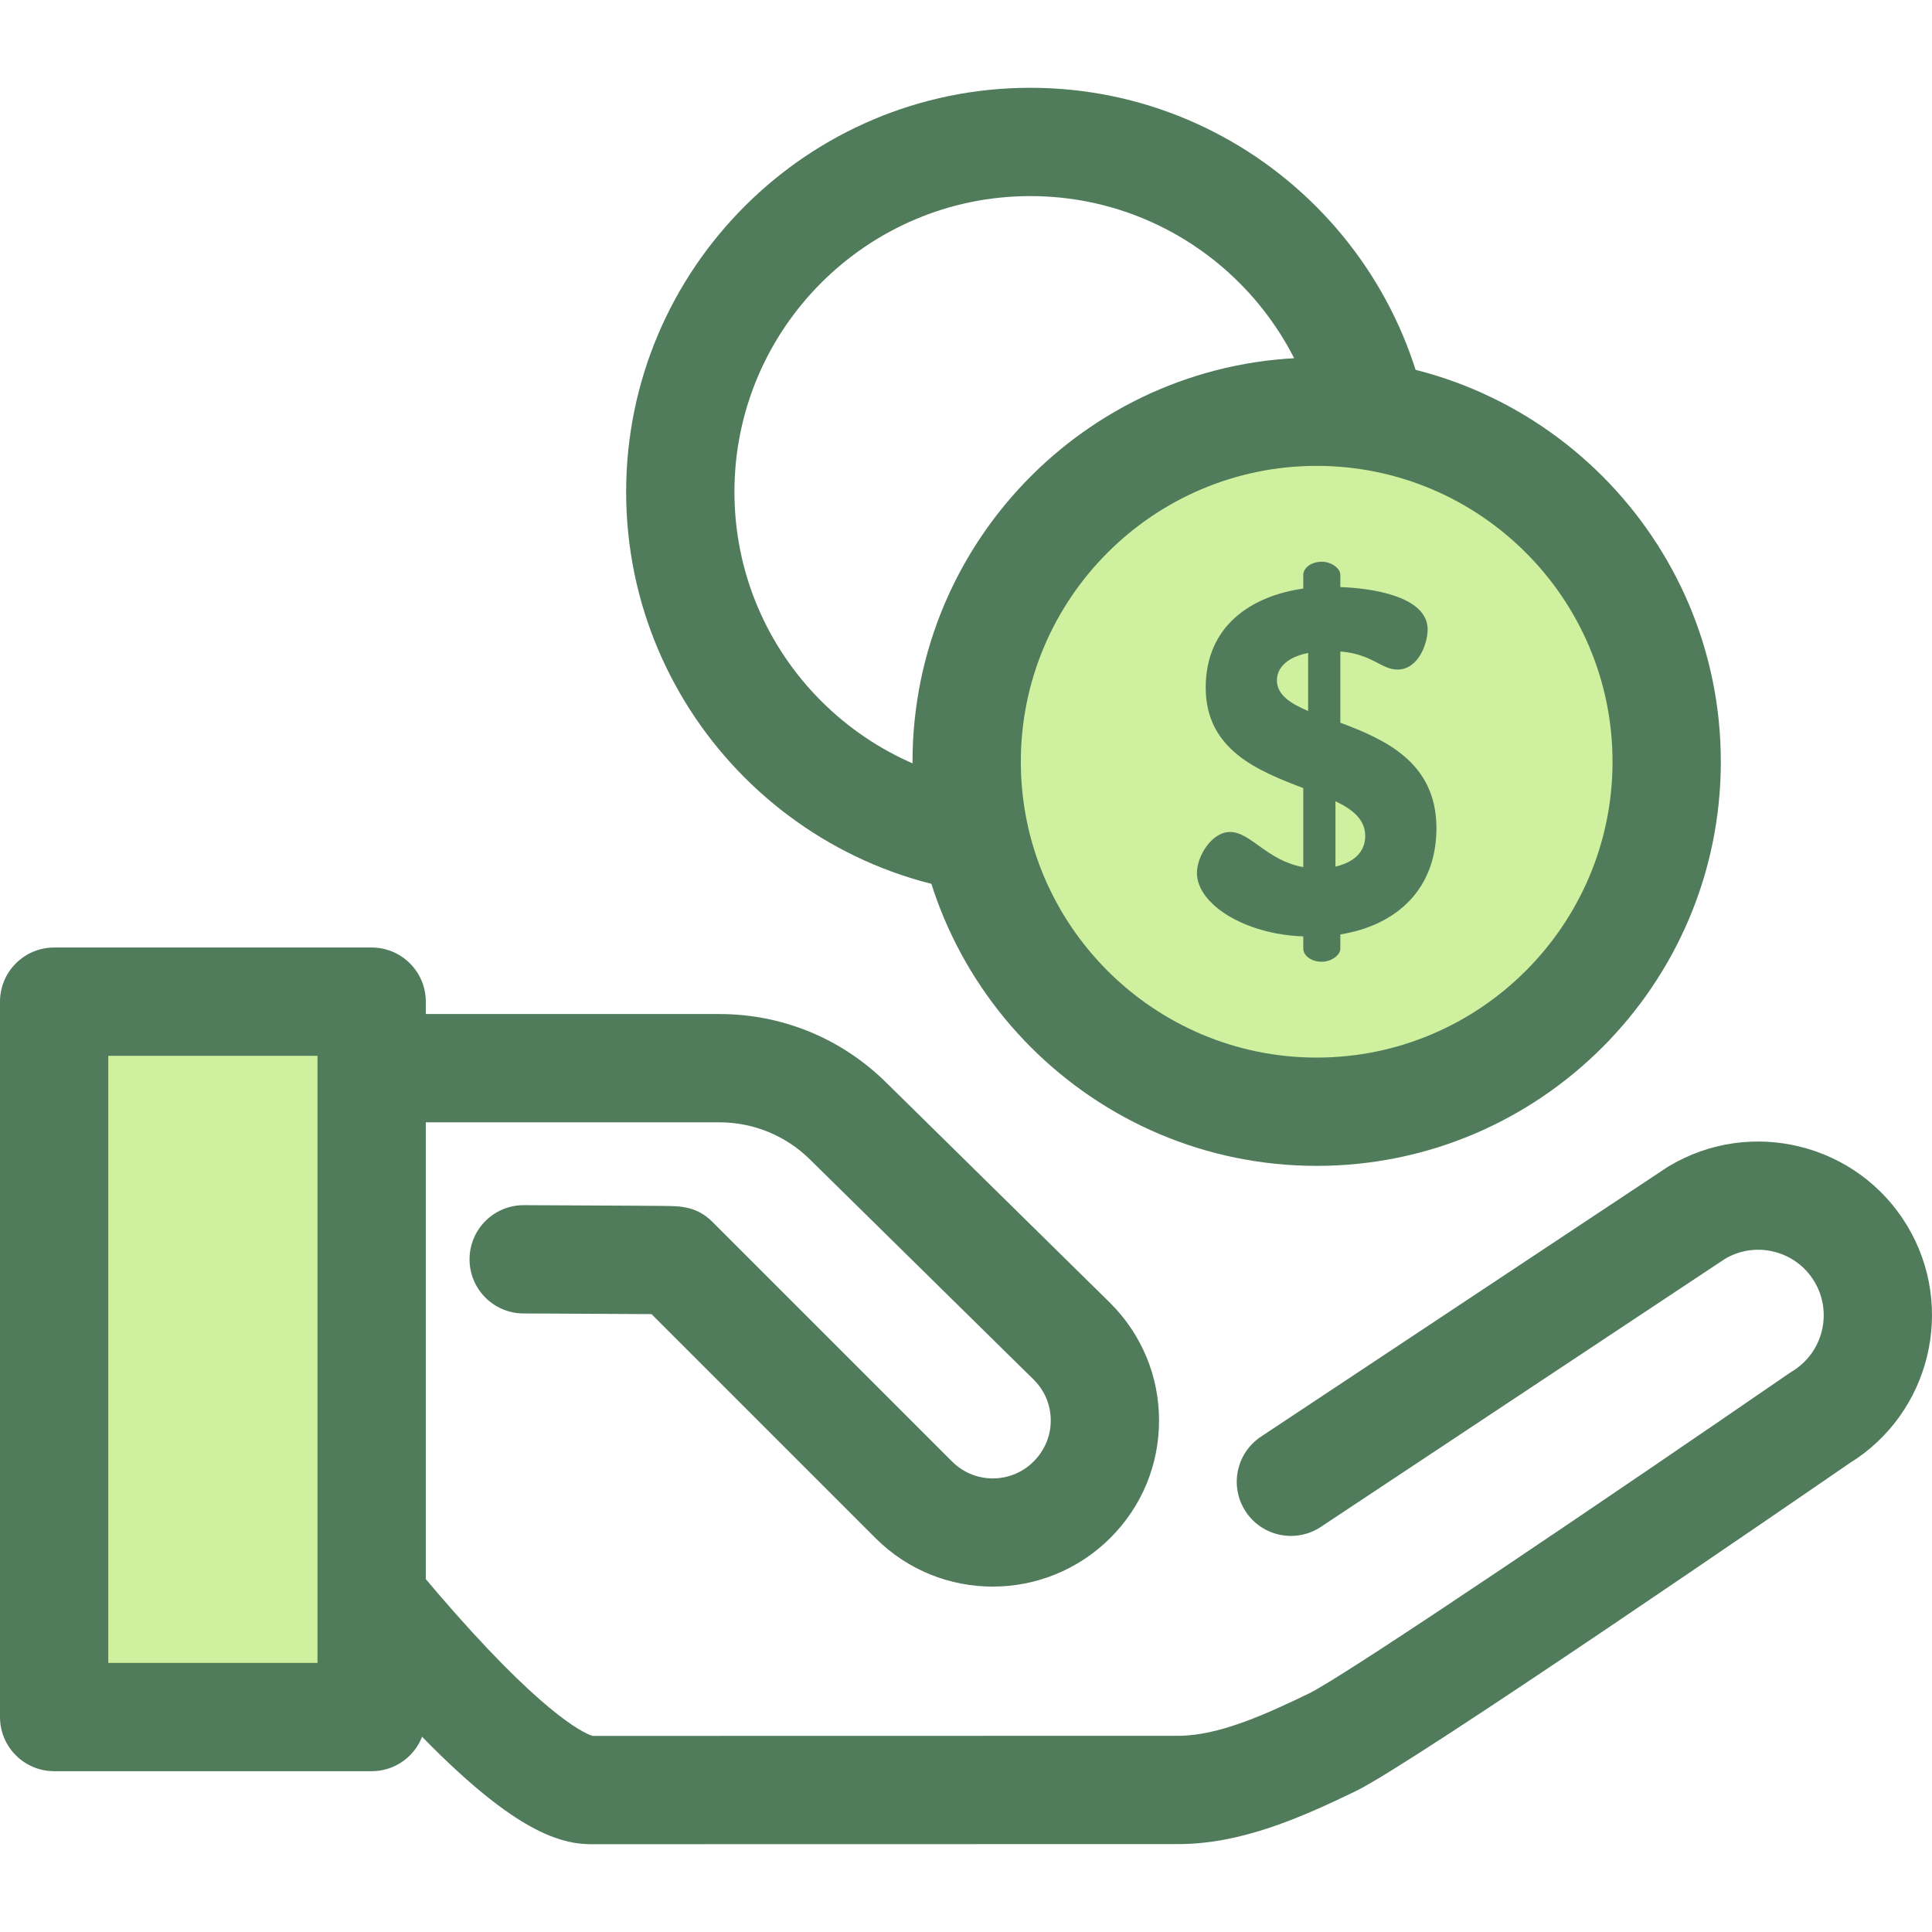
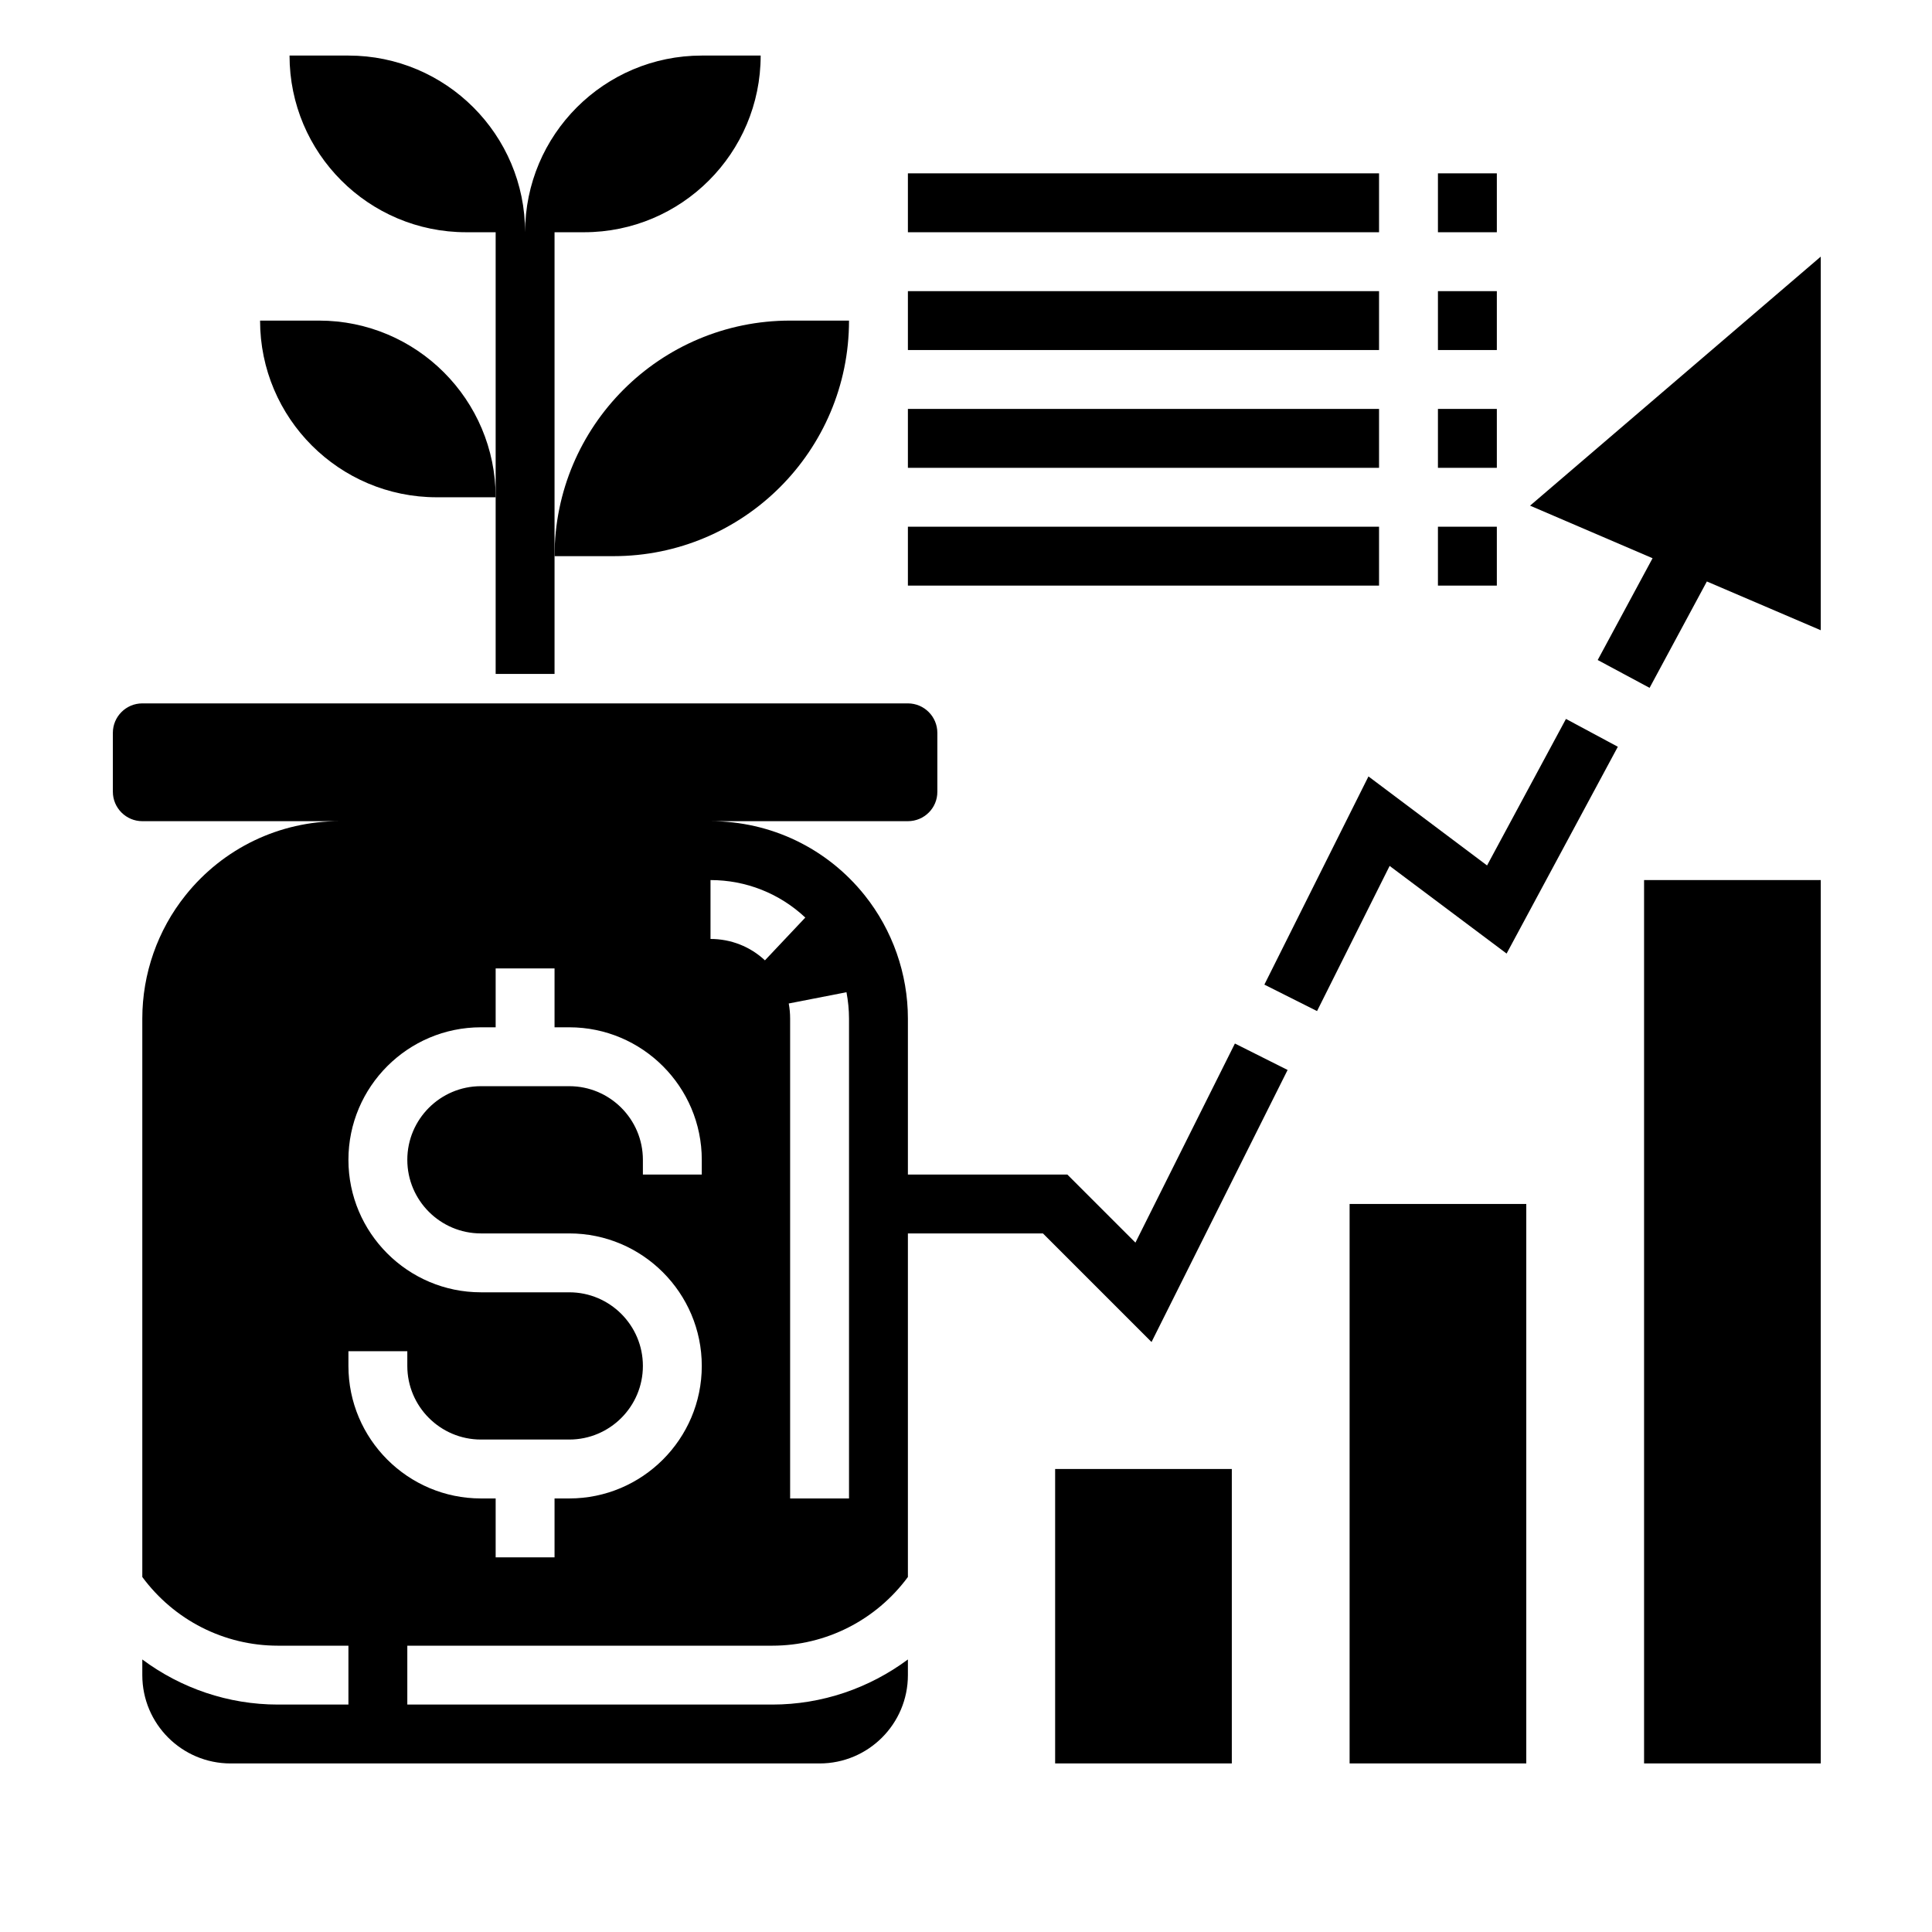
- <svg xmlns="http://www.w3.org/2000/svg" version="1.1" id="Layer_1" x="0px" y="0px" viewBox="0 0 511.998 511.998" style="enable-background:new 0 0 511.998 511.998;" xml:space="preserve">
-   <path style="fill:#507C5C;" d="M156.747,488.732c-9.848,0-24.224-4.823-56.16-40.563c-16.231-18.165-29.533-36.035-30.091-36.787  c-0.376-0.507-0.717-1.036-1.023-1.587c-6.073-10.932-9.283-23.321-9.283-35.827v-90.892c0-7.925,6.424-14.35,14.35-14.35h116.075  c16.624,0,32.305,6.421,44.155,18.082l59.433,58.485c8.383,8.382,12.955,19.419,12.955,31.159s-4.572,22.777-12.873,31.078  c-17.234,17.231-45.115,17.231-62.253,0.095l-59.37-59.372c-5.898-0.044-15.48-0.089-23.134-0.123l-10.82-0.052  c-7.925-0.042-14.317-6.499-14.275-14.424c0.042-7.899,6.457-14.275,14.348-14.275c0.026,0,0.05,0,0.076,0l10.802,0.052  c6.79,0.03,14.055,0.065,19.632,0.099c2.814,0.019,5.202,0.036,6.891,0.056c4.177,0.047,8.495,0.095,12.659,4.259l63.486,63.486  c5.946,5.948,15.624,5.948,21.569,0c2.976-2.976,4.563-6.806,4.563-10.88c0-4.074-1.586-7.904-4.467-10.784l-59.353-58.403  c-6.447-6.344-14.98-9.838-24.026-9.838H88.889v76.542c0,7.337,1.808,14.608,5.236,21.088c2.615,3.468,13.585,17.858,26.469,32.423  c25.476,28.797,35.211,32.208,36.504,32.554l155.149-0.03c10.576,0,22.902-5.538,34.621-11.21  c9.893-4.786,83.334-54.602,127.303-84.877c0.24-0.165,0.485-0.323,0.735-0.474c8.199-4.939,10.853-15.631,5.915-23.833  c-2.392-3.972-6.189-6.774-10.69-7.892c-4.417-1.096-8.99-0.442-12.912,1.842l-107.184,71.082c-6.605,4.379-15.51,2.576-19.89-4.028  c-4.379-6.605-2.576-15.509,4.028-19.89l107.483-71.28c0.174-0.115,0.349-0.227,0.528-0.333  c21.76-13.104,50.119-6.063,63.223,15.694c13.019,21.622,6.147,49.766-15.287,62.975c-13.295,9.152-115.768,79.597-130.749,86.847  c-14.716,7.122-30.476,14.076-47.121,14.076l-155.494,0.03C156.752,488.732,156.748,488.732,156.747,488.732z" />
-   <rect x="14.35" y="265.452" style="fill:#CFF09E;" width="84.146" height="189.587" />
-   <g>
-     <path style="fill:#507C5C;" d="M98.49,469.381H14.35c-7.925,0-14.35-6.424-14.35-14.35V265.45c0-7.925,6.424-14.35,14.35-14.35   h84.14c7.925,0,14.35,6.424,14.35,14.35v189.581C112.84,462.956,106.415,469.381,98.49,469.381z M28.699,440.681H84.14V279.799   H28.699V440.681z" />
-     <path style="fill:#507C5C;" d="M273.037,237.471c-59.056,0-107.103-48.045-107.103-107.103S213.98,23.265,273.037,23.265   S380.14,71.311,380.14,130.368S332.093,237.471,273.037,237.471z M273.037,51.966c-43.231,0-78.403,35.171-78.403,78.403   s35.171,78.403,78.403,78.403s78.403-35.171,78.403-78.403S316.268,51.966,273.037,51.966z" />
+ <svg xmlns="http://www.w3.org/2000/svg" width="500" zoomAndPan="magnify" viewBox="0 0 375 375" height="500" preserveAspectRatio="xMidYMid meet" version="1.0">
+   <defs>
+     <clipPath id="d0c7c2672c">
+       <path d="M 21.906 136 L 250 136 L 250 342.285 L 21.906 342.285 Z M 21.906 136 " clip-rule="nonzero" />
+     </clipPath>
+     <clipPath id="10e28e0041">
+       <path d="M 56 10.785 L 148 10.785 L 148 131 L 56 131 Z M 56 10.785 " clip-rule="nonzero" />
+     </clipPath>
+     <clipPath id="93f812566e">
+       <path d="M 319 170 L 353.406 170 L 353.406 342.285 L 319 342.285 Z M 319 170 " clip-rule="nonzero" />
+     </clipPath>
+     <clipPath id="eeb604d0f9">
+       <path d="M 261 233 L 297 233 L 297 342.285 L 261 342.285 Z M 261 233 " clip-rule="nonzero" />
+     </clipPath>
+     <clipPath id="0670e50bf0">
+       <path d="M 204 285 L 240 285 L 240 342.285 L 204 342.285 Z M 204 285 " clip-rule="nonzero" />
+     </clipPath>
+     <clipPath id="740c5d6e6c">
+       <path d="M 296 49 L 353.406 49 L 353.406 134 L 296 134 Z M 296 49 " clip-rule="nonzero" />
+     </clipPath>
+   </defs>
+   <path fill="#000000" d="M 288.637 167.984 L 265.617 150.703 L 245.414 191.113 L 255.637 196.25 L 269.727 168.074 L 292.43 185.086 L 314.02 144.945 L 303.953 139.543 L 288.637 167.984 " fill-opacity="1" fill-rule="nonzero" />
+   <g clip-path="url(#d0c7c2672c)">
+     <path fill="#000000" d="M 164.793 290.848 L 153.363 290.848 L 153.363 197.703 C 153.363 196.719 153.273 195.715 153.094 194.777 L 164.301 192.59 C 164.613 194.262 164.793 195.98 164.793 197.703 Z M 148.473 186.402 C 145.613 183.727 141.863 182.25 137.91 182.25 L 137.91 170.82 C 144.789 170.82 151.309 173.41 156.309 178.098 Z M 136.215 227.977 L 124.785 227.977 L 124.785 225.117 C 124.785 217.238 118.375 210.828 110.496 210.828 L 93.348 210.828 C 85.469 210.828 79.059 217.238 79.059 225.117 C 79.059 233 85.469 239.406 93.348 239.406 L 110.496 239.406 C 124.672 239.406 136.215 250.949 136.215 265.125 C 136.215 279.305 124.672 290.848 110.496 290.848 L 107.637 290.848 L 107.637 302.277 L 96.207 302.277 L 96.207 290.848 L 93.348 290.848 C 79.172 290.848 67.629 279.305 67.629 265.125 L 67.629 262.27 L 79.059 262.27 L 79.059 265.125 C 79.059 273.008 85.469 279.414 93.348 279.414 L 110.496 279.414 C 118.375 279.414 124.785 273.008 124.785 265.125 C 124.785 257.246 118.375 250.836 110.496 250.836 L 93.348 250.836 C 79.172 250.836 67.629 239.297 67.629 225.117 C 67.629 210.941 79.172 199.398 93.348 199.398 L 96.207 199.398 L 96.207 187.969 L 107.637 187.969 L 107.637 199.398 L 110.496 199.398 C 124.672 199.398 136.215 210.941 136.215 225.117 Z M 220.387 241.191 L 207.168 227.977 L 176.223 227.977 L 176.223 197.703 C 176.223 189.016 173.23 180.531 167.828 173.766 C 160.527 164.637 149.609 159.391 137.91 159.391 L 176.223 159.391 C 179.395 159.391 181.961 156.82 181.938 153.676 L 181.938 142.242 C 181.938 139.094 179.371 136.527 176.223 136.527 L 27.621 136.527 C 24.473 136.527 21.906 139.094 21.906 142.242 L 21.906 153.676 C 21.906 156.82 24.473 159.391 27.621 159.391 L 65.91 159.391 C 54.234 159.391 43.316 164.637 36.016 173.766 C 30.59 180.531 27.621 189.016 27.621 197.703 L 27.621 306.094 C 33.781 314.445 43.492 319.426 53.941 319.426 L 67.629 319.426 L 67.629 330.855 L 53.941 330.855 C 44.297 330.855 35.121 327.684 27.621 322.102 L 27.621 325.141 C 27.621 334.605 35.301 342.285 44.766 342.285 L 159.078 342.285 C 168.543 342.285 176.223 334.605 176.223 325.141 L 176.223 322.102 C 168.699 327.684 159.547 330.855 149.902 330.855 L 79.059 330.855 L 79.059 319.426 L 149.902 319.426 C 160.348 319.426 170.062 314.445 176.223 306.094 L 176.223 239.406 L 202.434 239.406 L 223.512 260.484 L 249.922 207.68 L 239.695 202.547 L 220.387 241.191 " fill-opacity="1" fill-rule="nonzero" />
  </g>
-   <circle style="fill:#CFF09E;" cx="348.925" cy="201.869" r="92.756" />
-   <g>
-     <path style="fill:#507C5C;" d="M348.932,308.969c-59.056,0-107.103-48.045-107.103-107.103S289.875,94.764,348.932,94.764   s107.103,48.045,107.103,107.103S407.988,308.969,348.932,308.969z M348.932,123.463c-43.231,0-78.403,35.171-78.403,78.403   s35.171,78.403,78.403,78.403s78.403-35.171,78.403-78.403S392.164,123.463,348.932,123.463z" />
-     <path style="fill:#507C5C;" d="M345.377,248.147c-15.513-0.517-28.181-8.532-28.181-16.805c0-4.395,3.879-10.858,8.791-10.858   c5.43,0,9.825,7.627,19.391,9.307v-20.942c-11.893-4.524-25.855-10.083-25.855-26.63c0-16.417,12.151-24.304,25.855-26.243v-3.619   c0-1.809,2.068-3.49,4.912-3.49c2.455,0,4.912,1.68,4.912,3.49v3.232c8.014,0.258,23.14,2.327,23.14,11.246   c0,3.491-2.328,10.602-8.016,10.602c-4.266,0-6.723-4.137-15.125-4.783v18.874c11.764,4.395,25.466,10.471,25.466,27.923   c0,16.03-10.342,25.726-25.466,28.181v3.75c0,1.809-2.457,3.49-4.912,3.49c-2.844,0-4.912-1.68-4.912-3.49L345.377,248.147   L345.377,248.147z M346.669,188.422v-15.384c-5.817,1.164-8.274,4.137-8.274,7.239   C338.397,184.027,341.758,186.354,346.669,188.422z M353.909,212.337v17.323c4.395-1.035,7.887-3.491,7.887-8.145   C361.795,217.251,358.562,214.536,353.909,212.337z" />
+   <path fill="#000000" d="M 61.914 62.227 L 50.48 62.227 C 50.48 81.16 65.844 96.52 84.773 96.52 L 96.207 96.52 C 96.207 77.586 80.848 62.227 61.914 62.227 " fill-opacity="1" fill-rule="nonzero" />
+   <g clip-path="url(#10e28e0041)">
+     <path fill="#000000" d="M 96.207 130.812 L 107.637 130.812 L 107.637 45.078 L 113.352 45.078 C 132.285 45.078 147.645 29.719 147.645 10.785 L 136.215 10.785 C 117.281 10.785 101.922 26.145 101.922 45.078 C 101.922 26.145 86.562 10.785 67.629 10.785 L 56.199 10.785 C 56.199 29.719 71.559 45.078 90.492 45.078 L 96.207 45.078 L 96.207 130.812 " fill-opacity="1" fill-rule="nonzero" />
  </g>
-   <g>
- </g>
-   <g>
- </g>
-   <g>
- </g>
-   <g>
- </g>
-   <g>
- </g>
-   <g>
- </g>
-   <g>
- </g>
-   <g>
- </g>
-   <g>
- </g>
-   <g>
- </g>
-   <g>
- </g>
-   <g>
- </g>
-   <g>
- </g>
-   <g>
- </g>
-   <g>
- </g>
+   <path fill="#000000" d="M 164.793 62.227 L 153.363 62.227 C 128.109 62.227 107.637 82.699 107.637 107.949 L 119.07 107.949 C 144.32 107.949 164.793 87.477 164.793 62.227 " fill-opacity="1" fill-rule="nonzero" />
+   <g clip-path="url(#93f812566e)">
+     <path fill="#000000" d="M 319.113 342.285 L 353.406 342.285 L 353.406 170.82 L 319.113 170.82 L 319.113 342.285 " fill-opacity="1" fill-rule="nonzero" />
+   </g>
+   <g clip-path="url(#eeb604d0f9)">
+     <path fill="#000000" d="M 261.957 342.285 L 296.25 342.285 L 296.25 233.691 L 261.957 233.691 L 261.957 342.285 " fill-opacity="1" fill-rule="nonzero" />
+   </g>
+   <g clip-path="url(#0670e50bf0)">
+     <path fill="#000000" d="M 204.801 342.285 L 239.094 342.285 L 239.094 285.129 L 204.801 285.129 L 204.801 342.285 " fill-opacity="1" fill-rule="nonzero" />
+   </g>
+   <g clip-path="url(#740c5d6e6c)">
+     <path fill="#000000" d="M 296.984 98.148 L 320.762 108.352 L 310.113 128.109 L 320.184 133.512 L 331.301 112.863 L 353.406 122.328 L 353.406 49.812 L 296.984 98.148 " fill-opacity="1" fill-rule="nonzero" />
+   </g>
+   <path fill="#000000" d="M 267.672 33.648 L 176.223 33.648 L 176.223 45.078 L 267.672 45.078 L 267.672 33.648 " fill-opacity="1" fill-rule="nonzero" />
+   <path fill="#000000" d="M 290.535 33.648 L 279.102 33.648 L 279.102 45.078 L 290.535 45.078 L 290.535 33.648 " fill-opacity="1" fill-rule="nonzero" />
+   <path fill="#000000" d="M 267.672 56.512 L 176.223 56.512 L 176.223 67.941 L 267.672 67.941 L 267.672 56.512 " fill-opacity="1" fill-rule="nonzero" />
+   <path fill="#000000" d="M 290.535 56.512 L 279.102 56.512 L 279.102 67.941 L 290.535 67.941 L 290.535 56.512 " fill-opacity="1" fill-rule="nonzero" />
+   <path fill="#000000" d="M 267.672 79.371 L 176.223 79.371 L 176.223 90.805 L 267.672 90.805 L 267.672 79.371 " fill-opacity="1" fill-rule="nonzero" />
+   <path fill="#000000" d="M 290.535 79.371 L 279.102 79.371 L 279.102 90.805 L 290.535 90.805 L 290.535 79.371 " fill-opacity="1" fill-rule="nonzero" />
+   <path fill="#000000" d="M 267.672 102.234 L 176.223 102.234 L 176.223 113.664 L 267.672 113.664 L 267.672 102.234 " fill-opacity="1" fill-rule="nonzero" />
+   <path fill="#000000" d="M 290.535 102.234 L 279.102 102.234 L 279.102 113.664 L 290.535 113.664 L 290.535 102.234 " fill-opacity="1" fill-rule="nonzero" />
</svg>
